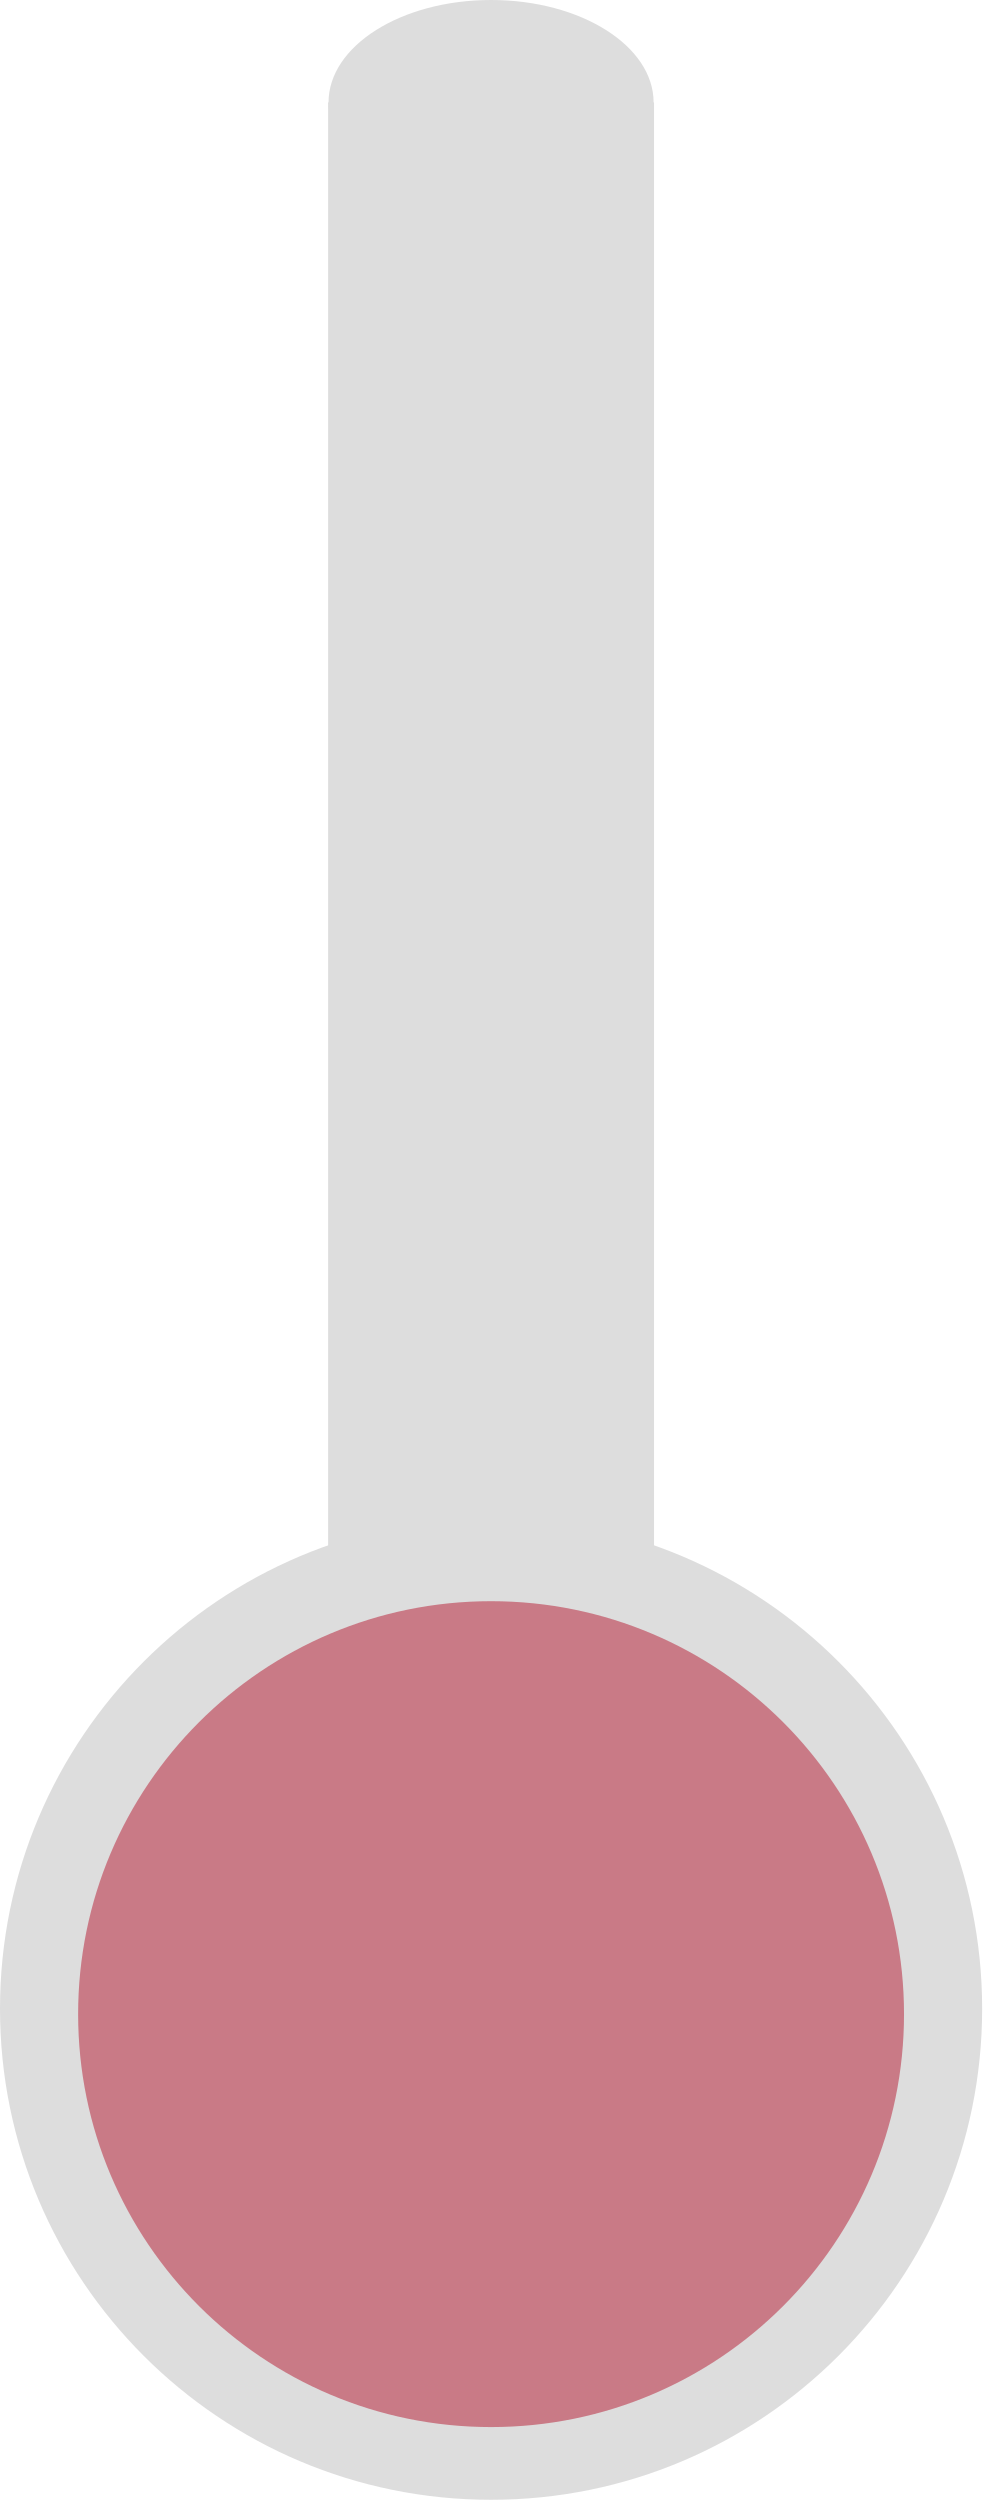
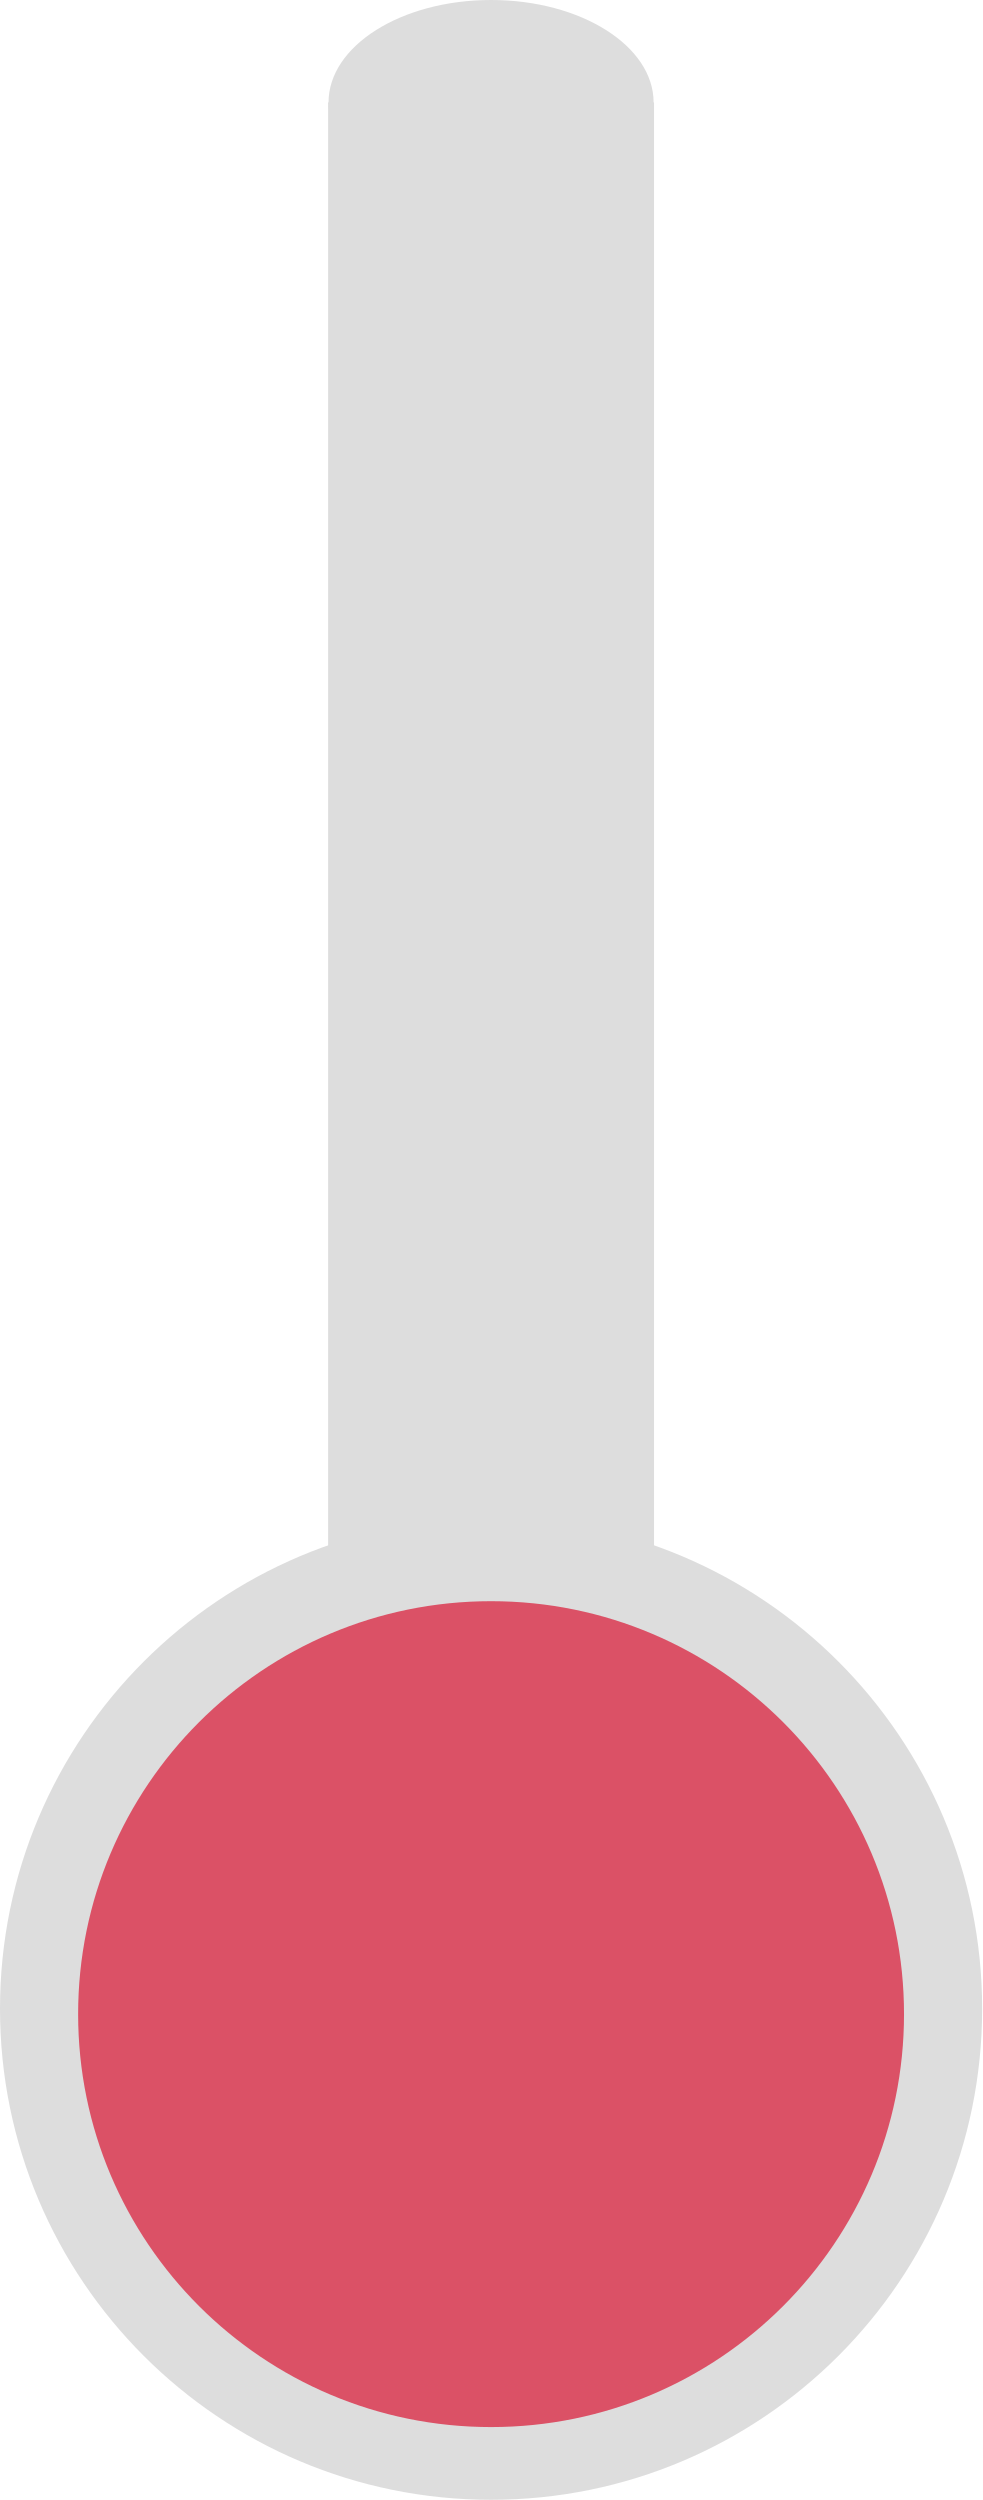
<svg xmlns="http://www.w3.org/2000/svg" width="220" height="560">
  <g>
    <defs stroke="null" transform="translate(-339 -248) translate(-34 36) translate(158.667 0) translate(0 158.667) translate(794 864) scale(0.541158 0.541158) translate(-794 -864)" id="svg_49">
      <clipPath stroke="null" id="svg_7" clipPathUnits="userSpaceOnUse">
        <path stroke="null" data-original="#000000" fill="#000000" id="svg_50" d="m-376.326,709.707l512,0l0,-512l-512,0l0,512z" />
      </clipPath>
    </defs>
    <ellipse fill="#DDDDDD" cx="110" cy="449.954" id="svg_1" rx="110" ry="110" stroke="#000" stroke-width="0" />
    <rect fill="#DDDDDD" x="73.5" y="22.954" width="73" height="431" id="svg_3" stroke="#000" stroke-dasharray="2,2" stroke-width="0" />
    <ellipse fill="#DDDDDD" cx="110" cy="22.959" id="svg_8" rx="36.409" ry="22.959" stroke="#000" stroke-width="0" />
-     <ellipse stroke-width="0" stroke="#000" ry="92.5" rx="92.5" id="svg_11" cy="451.165" cx="110" fill="#C97A86" />
+     <ellipse stroke-width="0" stroke="#000" ry="92.5" rx="92.5" id="svg_11" cy="451.165" cx="110" fill="#DB5166" />
  </g>
</svg>
